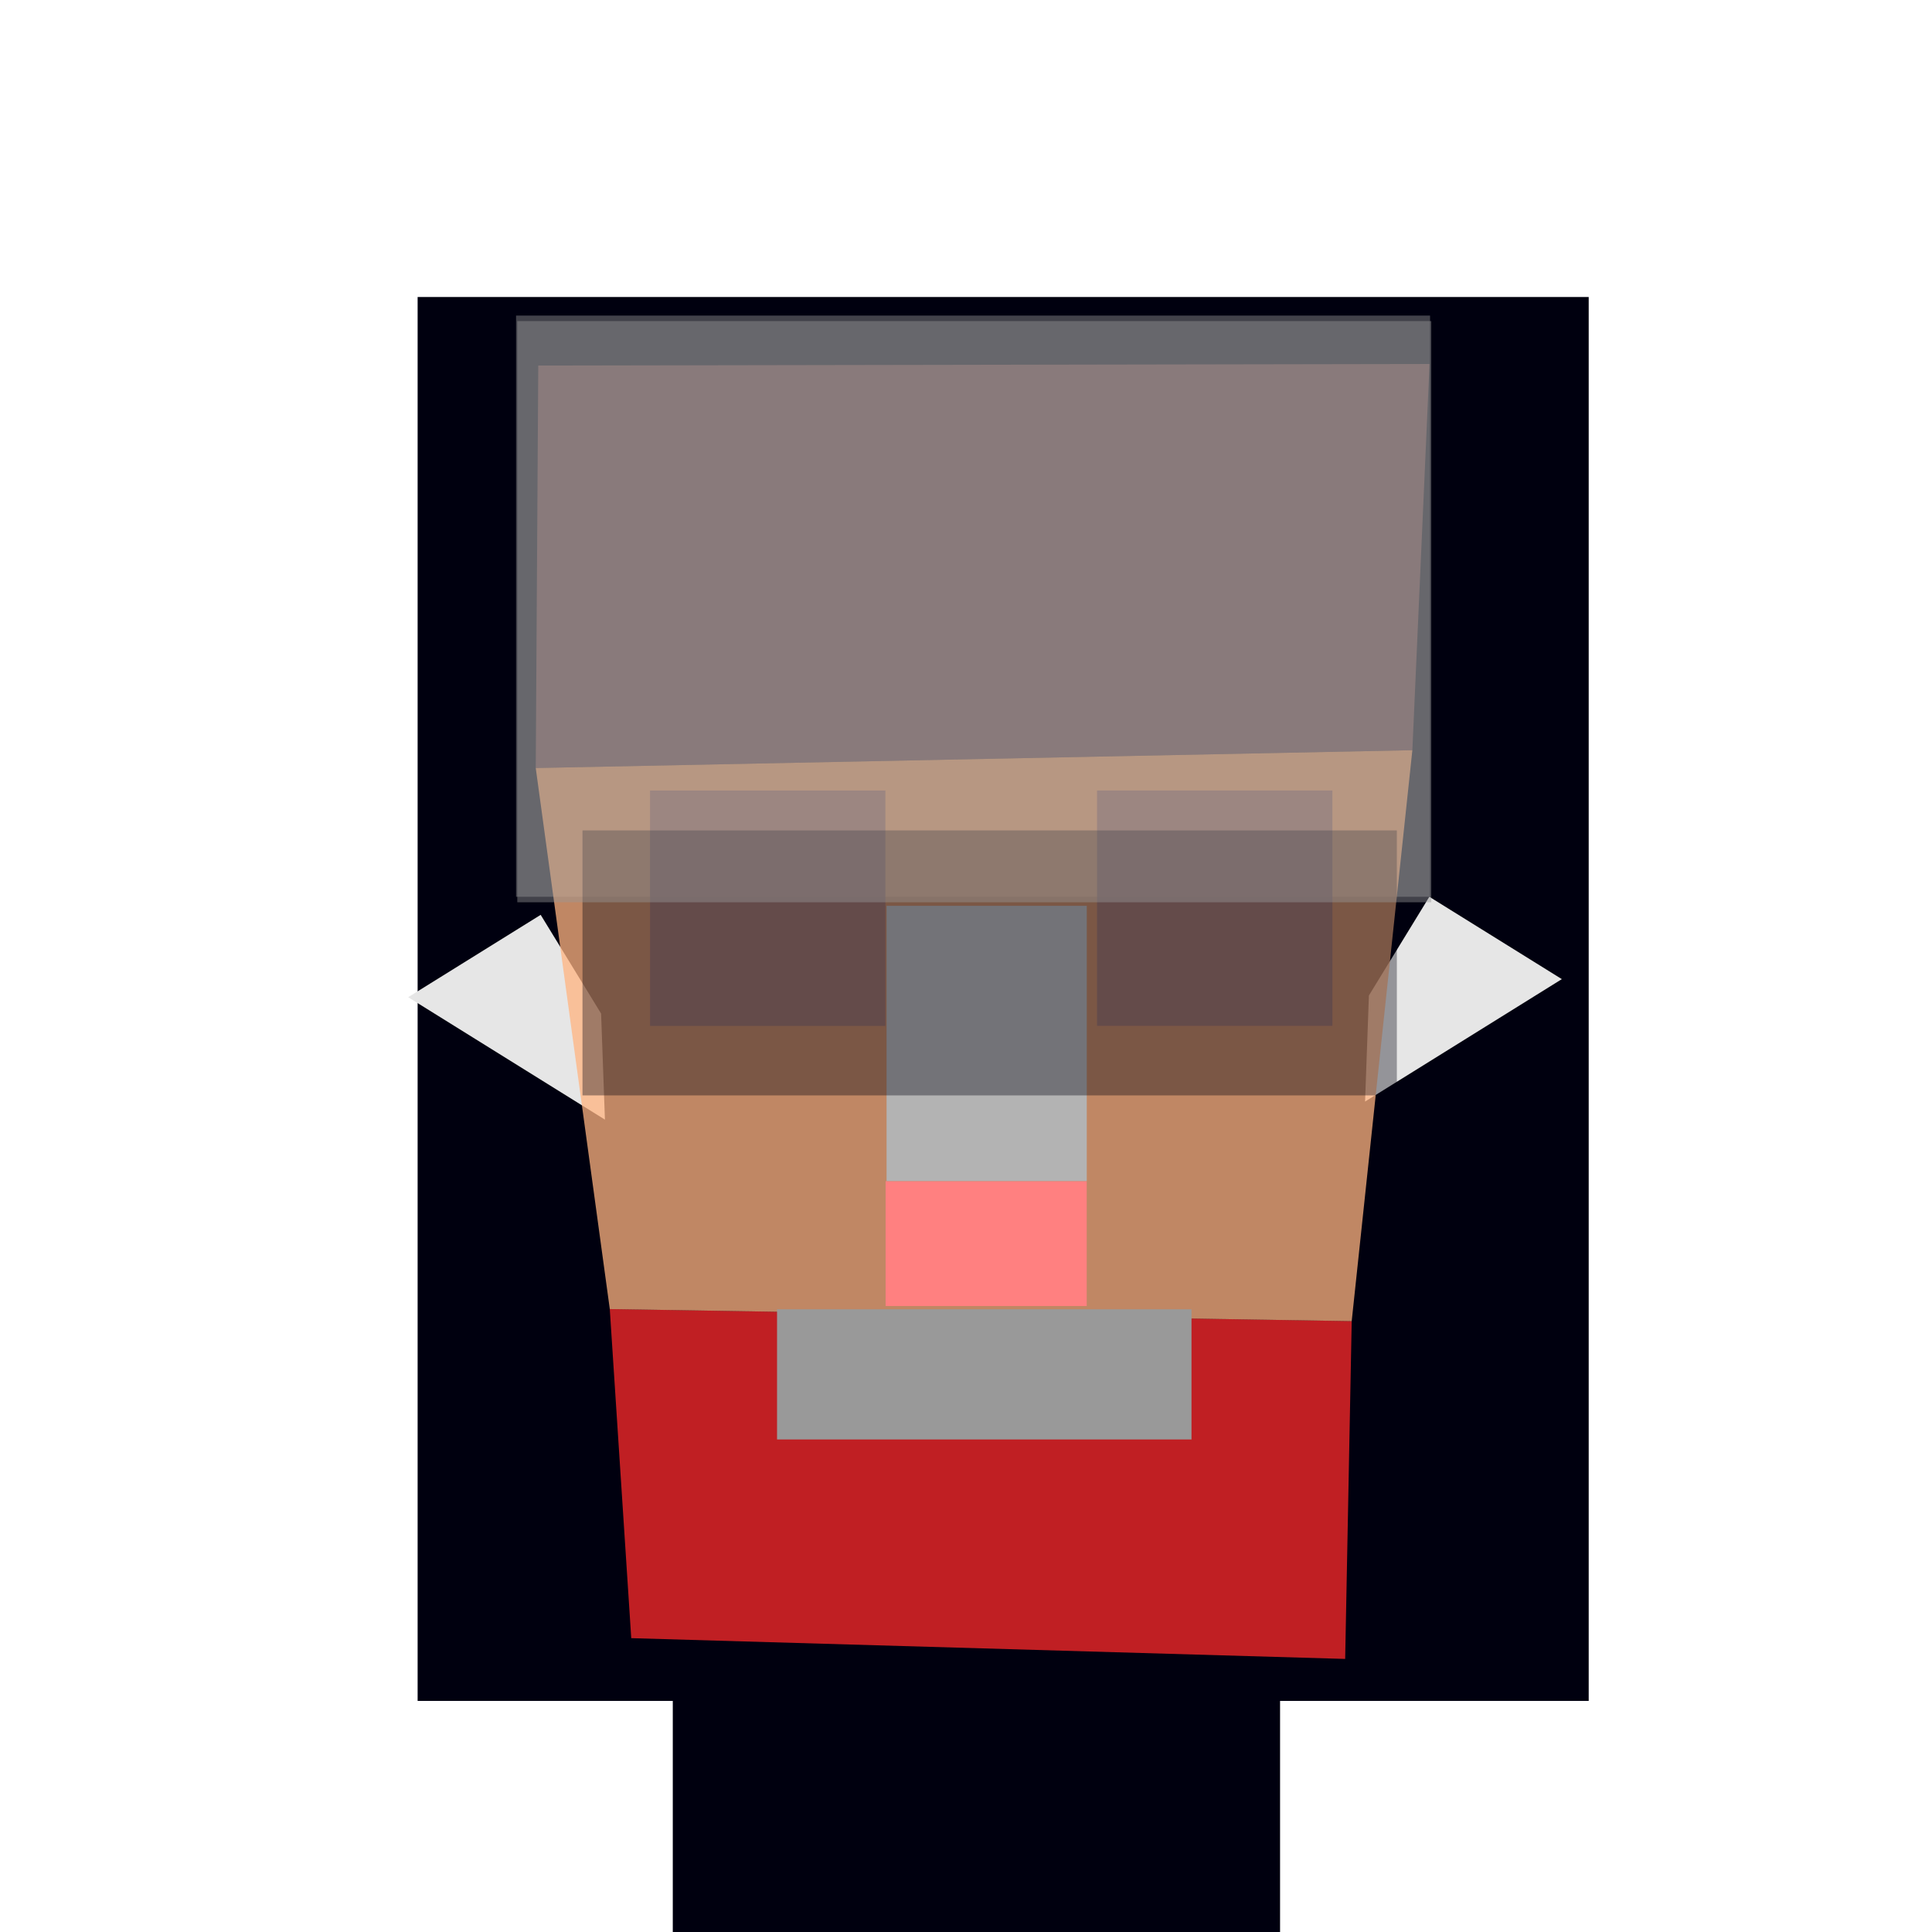
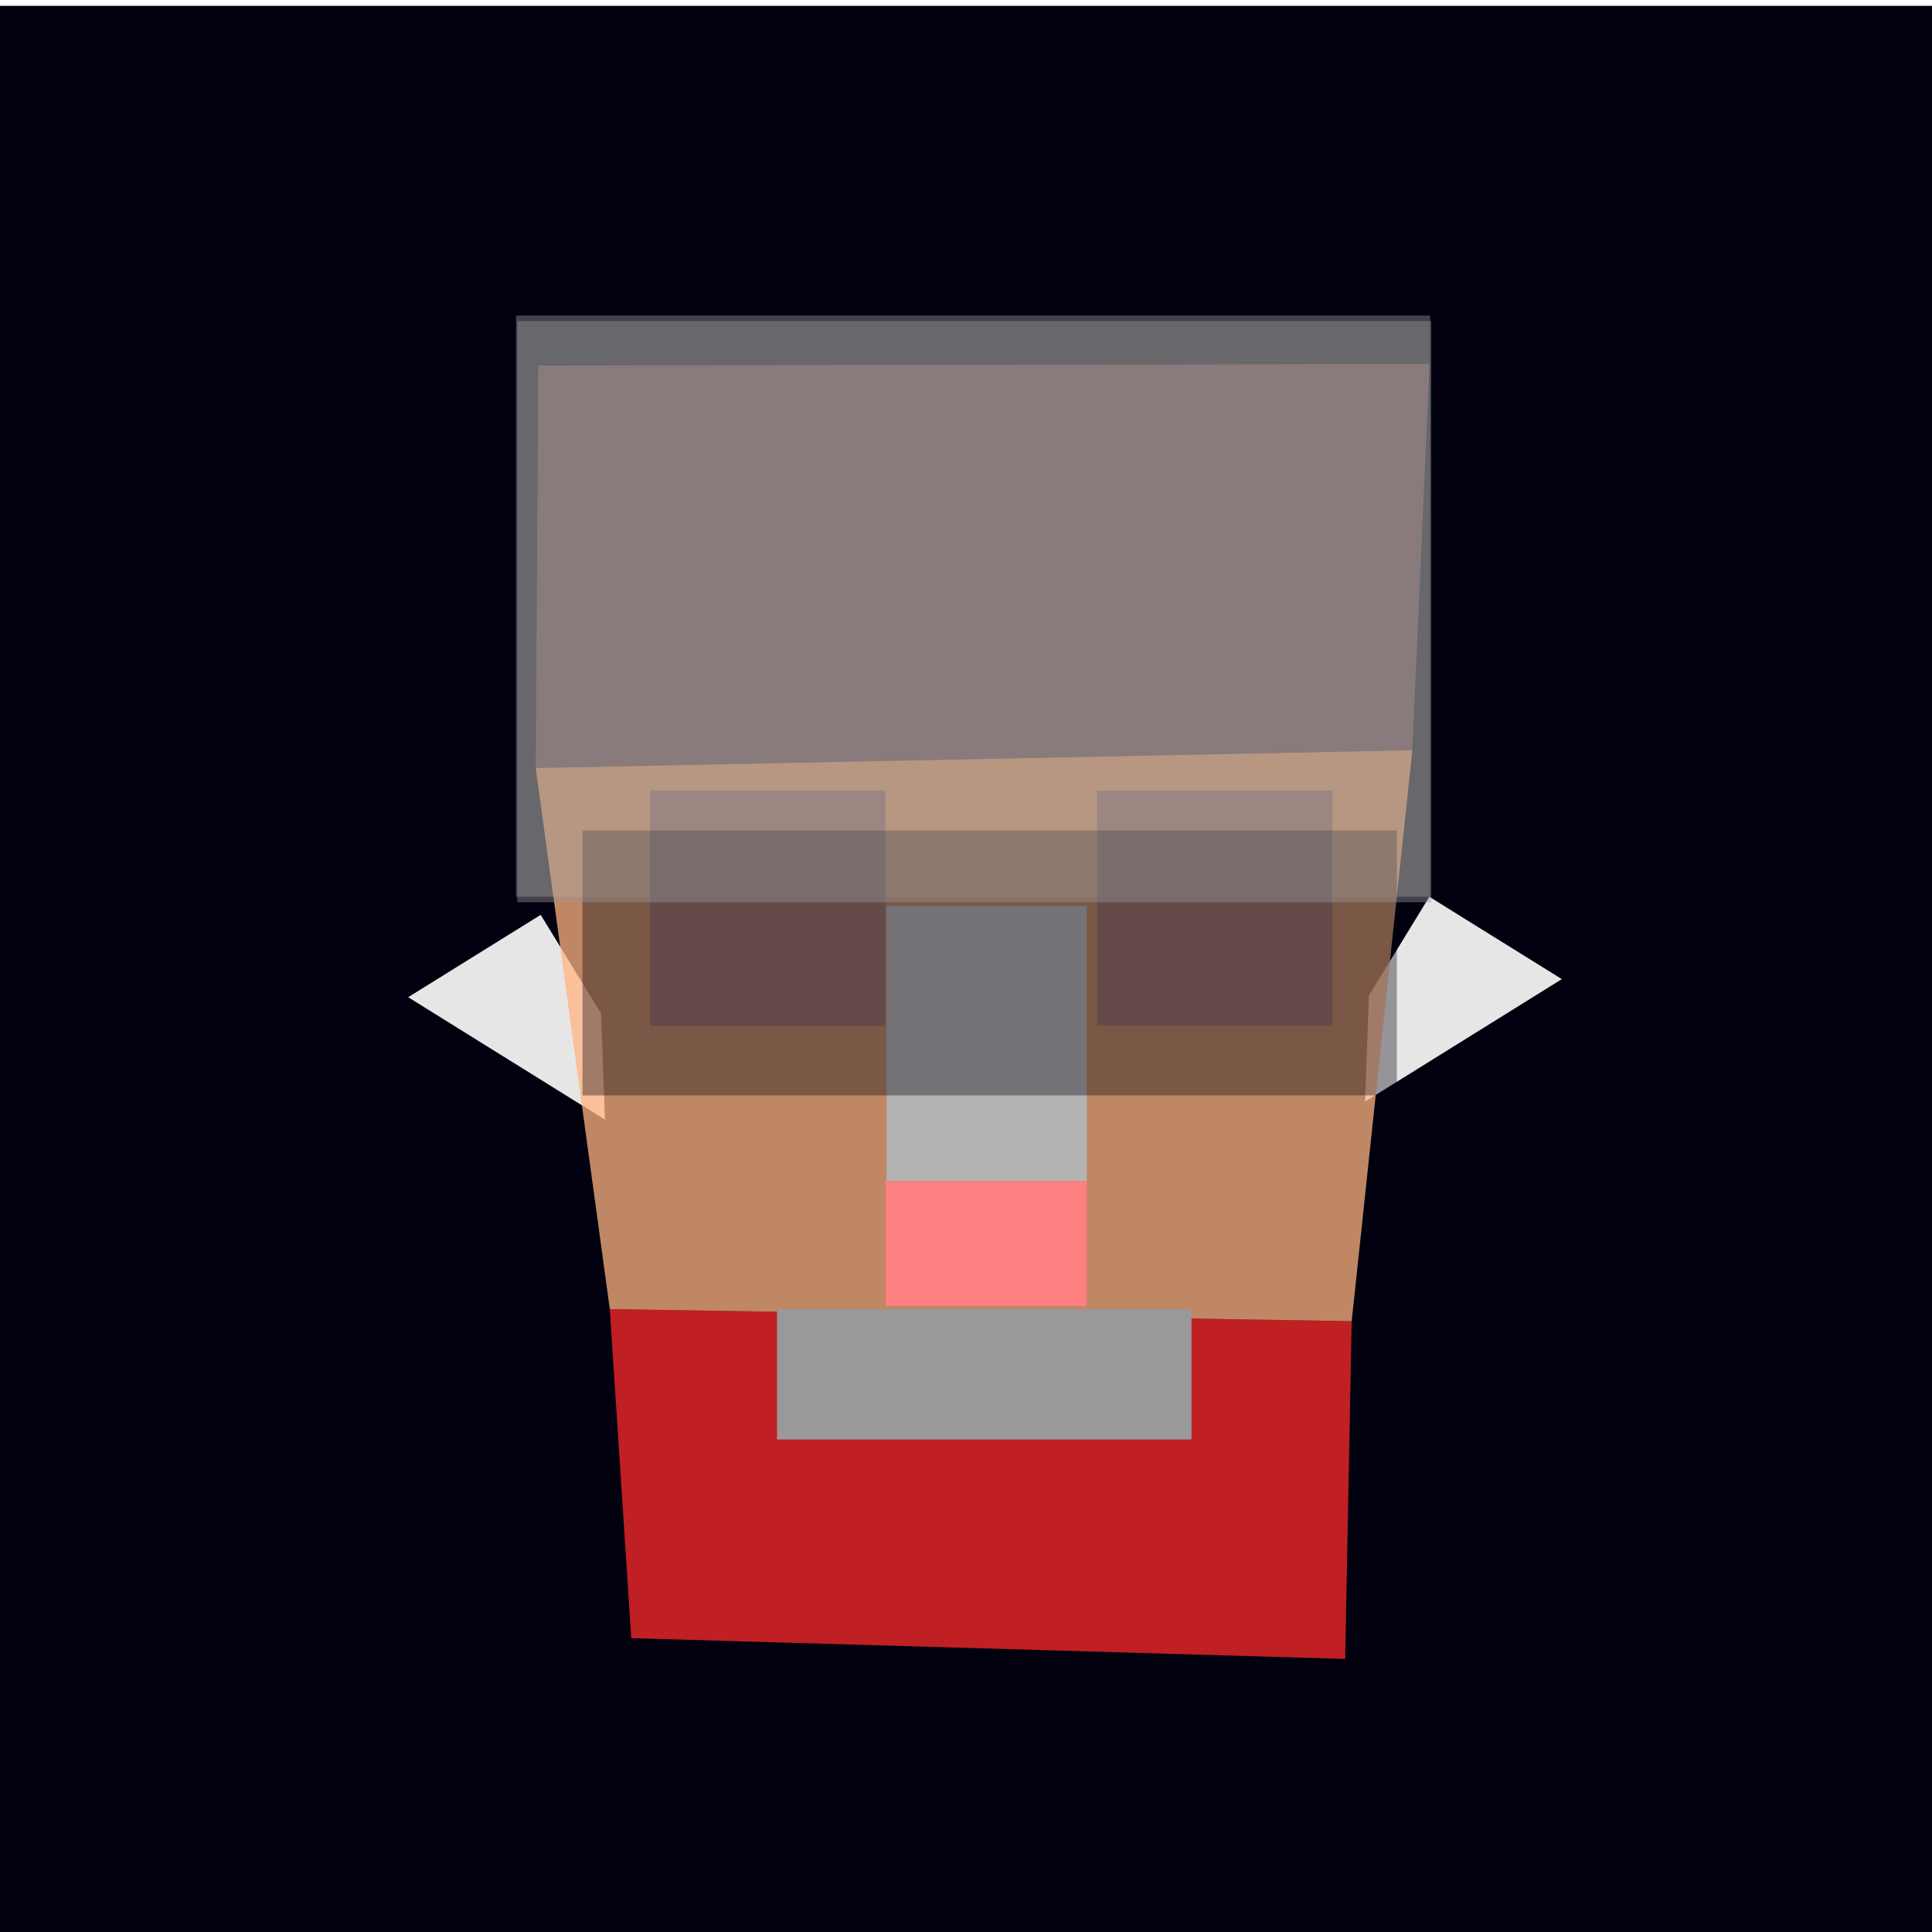
- <svg xmlns="http://www.w3.org/2000/svg" width="210mm" height="210mm" viewBox="0 0 210 210" version="1.1" id="svg201" enable-background="new">
+ <svg xmlns="http://www.w3.org/2000/svg" enable-background="new" id="svg201" version="1.1" viewBox="0 0 210 210" height="210mm" width="210mm">
  <style id="style475" />
  <defs id="defs195" />
-   <g id="layer1">
-     <rect style="vector-effect:none;fill:#00000f;stroke-width:0.265;stop-color:#000000" id="rect969" width="127.291" height="152.599" x="45.394" y="32.283" />
+   <g id="guide">
+     <rect y="0.636" x="-0.251" height="210.041" width="211.427" id="rect969" style="vector-effect:none;fill:#00000f;stroke-width:0.265;stop-color:#000000" />
  </g>
-   <g id="contents" style="display:inline">
-     <rect y="34.303" x="56.095" height="63.172" width="99.346" id="guide_hair_back-1-3" style="display:inline;opacity:0.992;fill:#999999;fill-opacity:0.441;fill-rule:evenodd;stroke-width:0.202">
+   <g style="display:inline" id="contents">
+     <rect style="display:inline;opacity:0.992;fill:#999999;fill-opacity:0.441;fill-rule:evenodd;stroke-width:0.202" id="guide_hair_back-1-3" width="99.346" height="63.172" x="56.095" y="34.303">
      </rect>
-     <rect y="154.461" x="73.129" height="58.635" width="66.008" id="guide_neck" style="vector-effect:none;fill:#00000f;stroke-width:0.265;stop-color:#000000" />
-     <path style="display:inline;fill:#916f6f;fill-opacity:0.752;stroke-width:0.323" d="M 58.507,39.733 155.385,39.562 153.518,81.543 58.234,83.484 Z" id="guide_skull_cap-1" />
-     <path style="display:inline;fill:#ff2a2a;fill-opacity:0.752;stroke-width:0.323" d="m 66.28,142.288 80.645,1.316 -0.711,36.714 -77.6,-2.257 z" id="guide_mandible-1" />
-     <path id="guide_ear-5-4" d="m 58.769,99.439 6.567,10.732 0.418,11.529 -21.388,-13.308 z" style="display:inline;fill:#e6e6e6;stroke-width:0.055" />
-     <path style="display:inline;fill:#e6e6e6;stroke-width:0.055" d="m 155.362,97.474 -6.567,10.732 -0.418,11.529 21.388,-13.308 z" id="guide_ear-5-4-2" />
-     <path style="display:inline;fill:#ffb380;fill-opacity:0.752;stroke-width:0.323" d="m 58.234,83.483 95.283,-1.939 -6.592,62.062 -80.643,-1.316 z" id="guide_cheek_bones-1" />
-     <rect style="fill:#999999;fill-rule:evenodd;stroke-width:0.301" id="guide_mouth-1" width="45.05" height="14.15" x="84.461" y="142.313" />
-     <rect y="128.391" x="96.263" height="13.567" width="21.858" id="guide_mustache" style="display:inline;fill:#ff8080;fill-rule:evenodd;stroke-width:0.336" />
-     <path style="display:inline;vector-effect:none;fill:#916f6f;fill-opacity:0.752;stroke-width:0.219;stop-color:#000000" d="M 70.655,85.927 H 96.24 V 111.512 H 70.655 Z" id="guide_eye-1" />
-     <rect style="display:inline;fill:#b3b3b3;stroke-width:0.163" id="guide_nose-1" width="21.762" height="29.918" x="96.365" y="98.459" />
-     <path id="guide_eye-1-6" d="M 144.827,85.923 H 119.242 V 111.508 h 25.585 z" style="display:inline;vector-effect:none;fill:#916f6f;fill-opacity:0.752;stroke-width:0.219;stop-color:#000000" />
-     <rect style="vector-effect:none;fill:#00000f;fill-opacity:0.358;stroke-width:0.278;stop-color:#000000" id="guide_glasses:0.25:" width="88.517" height="28.802" x="63.314" y="90.264" />
-     <rect style="display:inline;opacity:0.992;fill:#999999;fill-opacity:0.441;fill-rule:evenodd;stroke-width:0.202" id="guide_hair-1" width="99.346" height="63.172" x="56.229" y="34.901">
+     <rect style="vector-effect:none;fill:#00000f;stroke-width:0.265;stop-color:#000000" id="guide_neck" width="66.008" height="58.635" x="73.129" y="154.461" />
+     <path id="guide_skull_cap-1" d="M 58.507,39.733 155.385,39.562 153.518,81.543 58.234,83.484 Z" style="display:inline;fill:#916f6f;fill-opacity:0.752;stroke-width:0.323" />
+     <path id="guide_mandible-1" d="m 66.28,142.288 80.645,1.316 -0.711,36.714 -77.6,-2.257 z" style="display:inline;fill:#ff2a2a;fill-opacity:0.752;stroke-width:0.323" />
+     <path style="display:inline;fill:#e6e6e6;stroke-width:0.055" d="m 58.769,99.439 6.567,10.732 0.418,11.529 -21.388,-13.308 z" id="guide_ear-5-4" />
+     <path id="guide_ear-5-4-2" d="m 155.362,97.474 -6.567,10.732 -0.418,11.529 21.388,-13.308 z" style="display:inline;fill:#e6e6e6;stroke-width:0.055" />
+     <path id="guide_cheek_bones-1" d="m 58.234,83.483 95.283,-1.939 -6.592,62.062 -80.643,-1.316 z" style="display:inline;fill:#ffb380;fill-opacity:0.752;stroke-width:0.323" />
+     <rect y="142.313" x="84.461" height="14.15" width="45.05" id="guide_mouth-1" style="fill:#999999;fill-rule:evenodd;stroke-width:0.301" />
+     <rect style="display:inline;fill:#ff8080;fill-rule:evenodd;stroke-width:0.336" id="guide_mustache" width="21.858" height="13.567" x="96.263" y="128.391" />
+     <path id="guide_eye-1" d="M 70.655,85.927 H 96.24 V 111.512 H 70.655 Z" style="display:inline;vector-effect:none;fill:#916f6f;fill-opacity:0.752;stroke-width:0.219;stop-color:#000000" />
+     <rect y="98.459" x="96.365" height="29.918" width="21.762" id="guide_nose-1" style="display:inline;fill:#b3b3b3;stroke-width:0.163" />
+     <path style="display:inline;vector-effect:none;fill:#916f6f;fill-opacity:0.752;stroke-width:0.219;stop-color:#000000" d="M 144.827,85.923 H 119.242 V 111.508 h 25.585 z" id="guide_eye-1-6" />
+     <rect y="90.264" x="63.314" height="28.802" width="88.517" id="guide_glasses:0.25:" style="vector-effect:none;fill:#00000f;fill-opacity:0.358;stroke-width:0.278;stop-color:#000000" />
+     <rect y="34.901" x="56.229" height="63.172" width="99.346" id="guide_hair-1" style="display:inline;opacity:0.992;fill:#999999;fill-opacity:0.441;fill-rule:evenodd;stroke-width:0.202">
      </rect>
  </g>
</svg>
